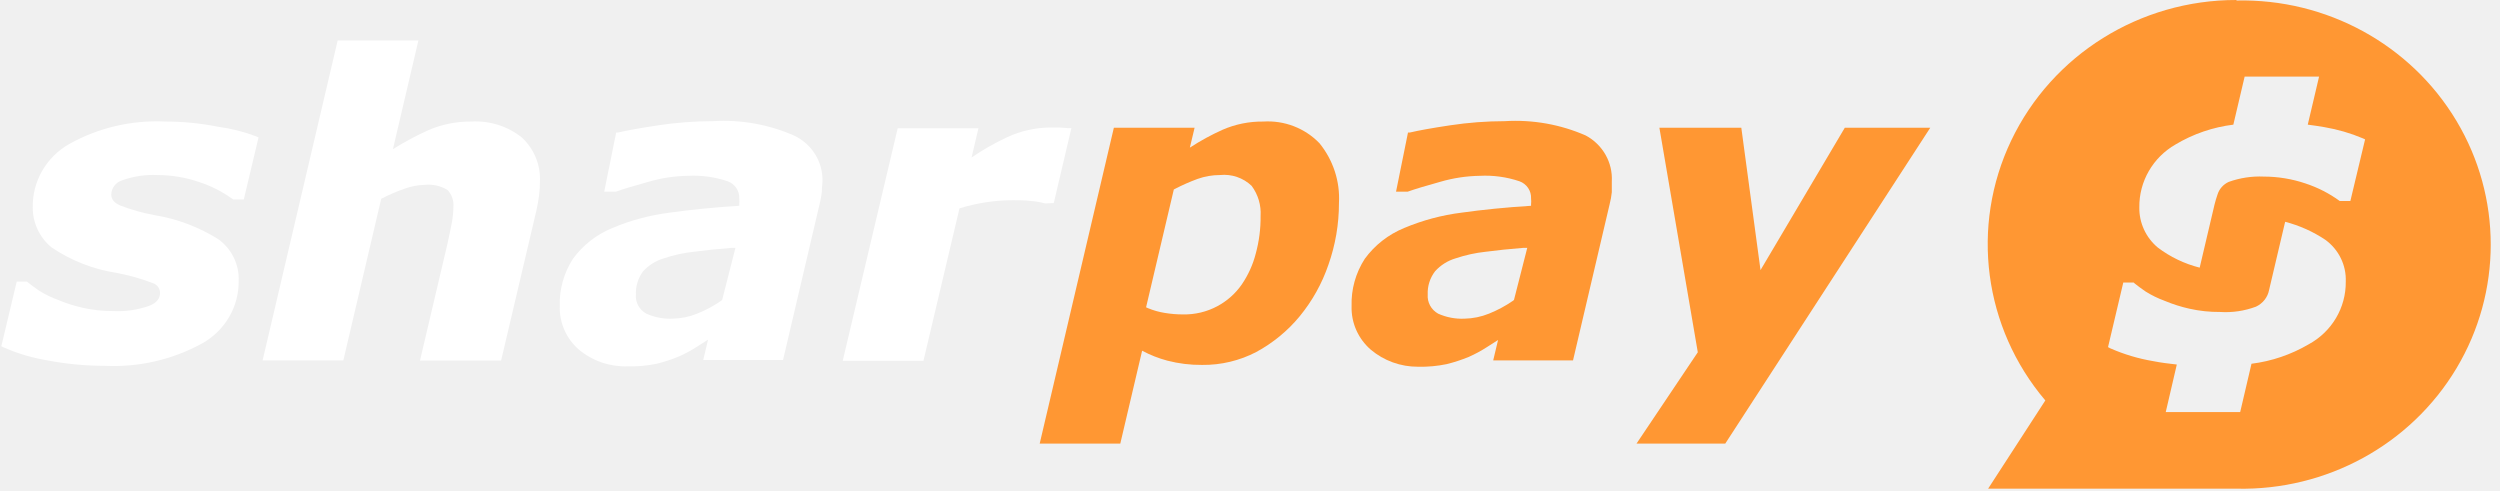
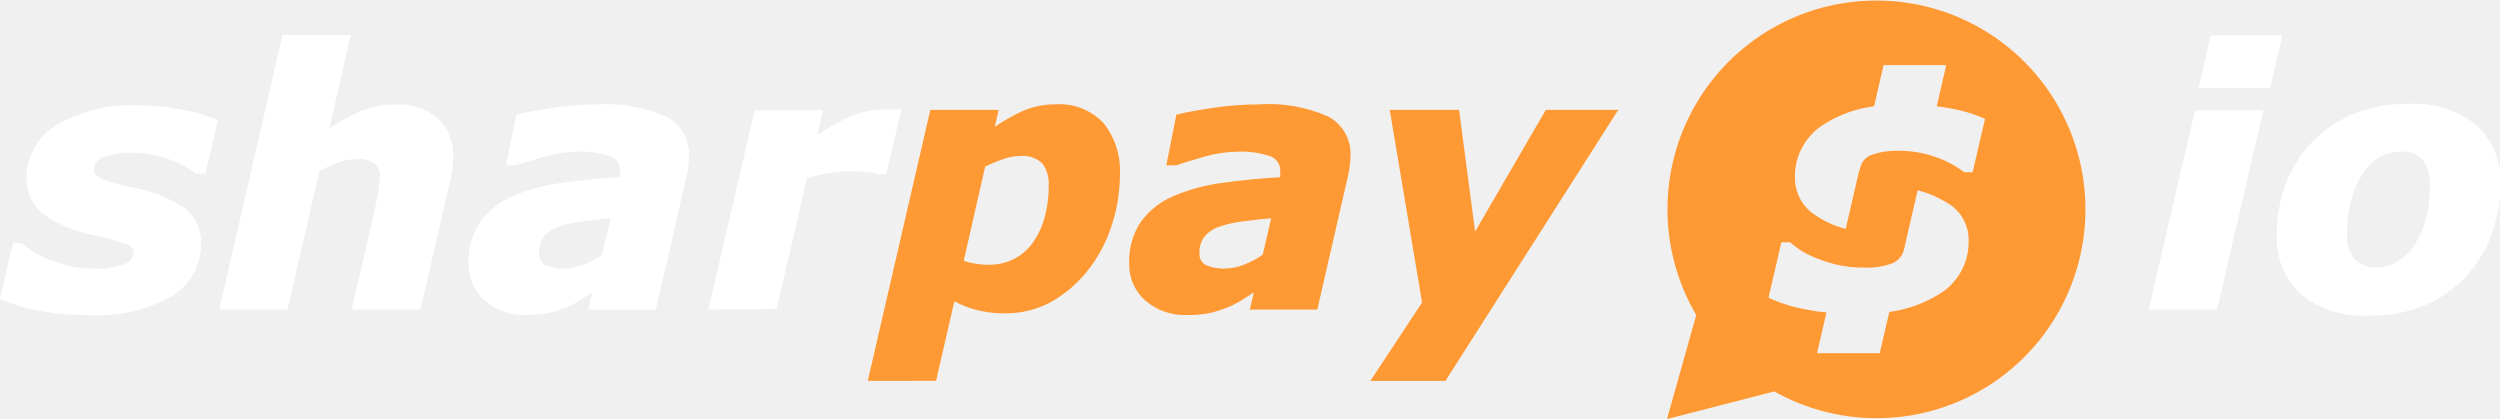
- <svg xmlns="http://www.w3.org/2000/svg" width="219px" height="43px" viewBox="0 0 219 43" version="1.1">
-   <defs />
-   <g id="лендинг" stroke="none" stroke-width="1" fill="none" fill-rule="evenodd">
-     <g id="Sharpay-home-Copy" transform="translate(-181, -40)">
-       <g id="logo_sharpay_1_w" transform="translate(180, 40)">
-         <g id="Shape">
-           <path d="M111.659,10.648 C110.438,10.633 109.228,10.876 108.111,11.361 C107.11,11.809 106.147,12.335 105.231,12.934 L105.646,11.191 L98.574,11.191 L92.077,38.858 L99.138,38.858 L101.05,30.722 C101.75,31.097 102.492,31.389 103.262,31.594 C104.254,31.851 105.277,31.976 106.303,31.967 C107.956,31.986 109.588,31.597 111.048,30.836 C112.509,30.045 113.799,28.985 114.849,27.712 C115.957,26.363 116.812,24.83 117.372,23.186 C117.984,21.45 118.295,19.626 118.293,17.788 C118.398,15.896 117.791,14.031 116.588,12.549 C115.316,11.226 113.508,10.529 111.659,10.648 L111.659,10.648 Z M111.002,22.224 C110.756,23.184 110.342,24.095 109.781,24.917 C109.234,25.707 108.503,26.359 107.65,26.818 C106.722,27.316 105.678,27.566 104.621,27.543 C104.08,27.544 103.541,27.498 103.008,27.407 C102.526,27.329 102.054,27.196 101.603,27.011 L101.396,26.92 L103.826,16.6 L103.93,16.544 C104.571,16.212 105.232,15.921 105.911,15.672 C106.539,15.449 107.201,15.334 107.869,15.333 C108.892,15.228 109.91,15.576 110.645,16.283 C111.21,17.046 111.487,17.978 111.428,18.92 C111.44,20.035 111.296,21.147 111.002,22.224 L111.002,22.224 Z" fill="#FF9733" fill-rule="nonzero" />
-           <path d="M139.913,11.87 C137.686,10.894 135.251,10.464 132.818,10.614 C131.217,10.617 129.62,10.738 128.038,10.976 C126.448,11.214 125.262,11.429 124.502,11.61 L124.34,11.61 L123.292,16.793 L123.615,16.793 L124.306,16.793 C124.939,16.566 125.918,16.272 127.185,15.921 C128.308,15.595 129.47,15.419 130.641,15.401 C131.813,15.342 132.986,15.503 134.096,15.876 C134.741,16.104 135.157,16.72 135.121,17.392 C135.14,17.554 135.14,17.717 135.121,17.879 L135.121,18.026 C132.945,18.162 130.906,18.366 129.051,18.626 C127.314,18.842 125.616,19.296 124.006,19.972 C122.621,20.54 121.424,21.477 120.551,22.677 C119.753,23.913 119.352,25.356 119.399,26.818 C119.354,28.272 119.971,29.67 121.081,30.632 C122.231,31.602 123.699,32.133 125.216,32.126 C126.059,32.146 126.901,32.07 127.727,31.899 C128.387,31.736 129.034,31.524 129.662,31.266 C130.235,31.012 130.786,30.713 131.309,30.372 L132.23,29.783 L131.804,31.571 L138.796,31.571 L142.009,17.868 C142.097,17.529 142.158,17.185 142.194,16.838 C142.194,16.453 142.194,16.136 142.194,15.899 C142.289,14.236 141.402,12.668 139.913,11.87 L139.913,11.87 Z M133.624,26.275 L133.543,26.343 C132.886,26.797 132.179,27.176 131.436,27.475 C130.752,27.753 130.021,27.902 129.282,27.916 C128.489,27.951 127.699,27.799 126.978,27.475 C126.371,27.136 126.017,26.484 126.068,25.8 C126.036,25.068 126.264,24.348 126.713,23.763 C127.193,23.229 127.815,22.837 128.51,22.632 C129.365,22.343 130.249,22.15 131.148,22.054 C132.173,21.919 133.255,21.806 134.419,21.715 L134.787,21.715 L133.624,26.275 Z" fill="#FF9733" fill-rule="nonzero" />
-           <polygon fill="#FF9733" fill-rule="nonzero" points="162.604 11.191 155.221 23.661 153.539 11.191 146.363 11.191 149.727 30.858 144.359 38.858 152.134 38.858 170.091 11.191" />
-           <path d="M42.284,10.648 C40.996,10.634 39.72,10.889 38.54,11.395 C37.461,11.881 36.418,12.441 35.419,13.07 L37.653,3.542 L30.581,3.542 L24.004,31.571 L31.076,31.571 L34.394,17.415 C35.071,17.06 35.776,16.757 36.502,16.51 C37.045,16.315 37.617,16.208 38.195,16.193 C38.899,16.12 39.608,16.279 40.21,16.646 C40.59,17.058 40.774,17.609 40.717,18.162 C40.711,18.614 40.665,19.064 40.579,19.508 C40.487,20.018 40.349,20.64 40.187,21.398 L37.792,31.582 L44.898,31.582 L47.985,18.456 C48.089,18.003 48.17,17.539 48.227,17.087 C48.285,16.634 48.296,16.249 48.296,15.955 C48.383,14.483 47.801,13.05 46.707,12.04 C45.461,11.05 43.883,10.553 42.284,10.648 Z" fill="#FFFFFF" fill-rule="nonzero" />
-           <path d="M70.55,11.87 C68.319,10.894 65.88,10.463 63.443,10.614 C61.846,10.617 60.252,10.739 58.674,10.976 C57.085,11.214 55.898,11.429 55.138,11.61 L54.977,11.61 L53.929,16.793 L54.251,16.793 L54.942,16.793 C55.576,16.566 56.555,16.272 57.822,15.921 C58.944,15.594 60.107,15.419 61.277,15.401 C62.45,15.342 63.622,15.503 64.733,15.876 C65.377,16.104 65.794,16.72 65.758,17.392 C65.777,17.554 65.777,17.717 65.758,17.879 L65.758,18.026 C63.581,18.162 61.542,18.366 59.688,18.626 C57.951,18.842 56.253,19.296 54.643,19.972 C53.257,20.54 52.06,21.477 51.187,22.677 C50.39,23.913 49.988,25.356 50.036,26.818 C49.991,28.272 50.607,29.67 51.717,30.632 C52.914,31.628 54.446,32.148 56.014,32.092 C56.857,32.112 57.699,32.036 58.525,31.865 C59.185,31.702 59.832,31.49 60.46,31.232 C61.033,30.978 61.584,30.679 62.107,30.338 L63.028,29.749 L62.602,31.537 L69.594,31.537 L72.807,17.834 C72.894,17.495 72.956,17.151 72.992,16.804 C72.992,16.419 73.049,16.102 73.049,15.865 C73.09,14.166 72.111,12.601 70.55,11.87 L70.55,11.87 Z M64.261,26.275 L64.18,26.343 C63.523,26.797 62.816,27.176 62.072,27.475 C61.389,27.753 60.658,27.902 59.918,27.916 C59.126,27.951 58.336,27.799 57.615,27.475 C57.003,27.14 56.648,26.485 56.705,25.8 C56.674,25.07 56.898,24.352 57.338,23.763 C57.825,23.231 58.45,22.84 59.147,22.632 C60.001,22.343 60.886,22.15 61.784,22.054 C62.809,21.919 63.892,21.806 65.055,21.715 L65.424,21.715 L64.261,26.275 Z" fill="#FFFFFF" fill-rule="nonzero" />
-           <path d="M93.31,17.788 L94.853,11.225 L94.554,11.225 L93.794,11.169 L93.022,11.169 C91.711,11.177 90.417,11.466 89.232,12.017 C88.144,12.524 87.1,13.118 86.111,13.794 L86.71,11.237 L79.638,11.237 L74.823,31.605 L81.895,31.605 L85.051,18.252 C85.805,18.019 86.575,17.842 87.355,17.721 C88.155,17.596 88.964,17.535 89.774,17.539 C90.281,17.539 90.799,17.539 91.317,17.607 C91.738,17.638 92.155,17.71 92.561,17.822 L93.31,17.788 Z" fill="#FFFFFF" fill-rule="nonzero" />
-           <path d="M20.088,11.101 C18.572,10.798 17.028,10.646 15.481,10.648 C12.54,10.504 9.619,11.187 7.061,12.617 C5.059,13.755 3.838,15.867 3.87,18.139 C3.85,19.486 4.441,20.772 5.483,21.647 C7.202,22.823 9.172,23.597 11.242,23.91 C12.319,24.115 13.375,24.414 14.398,24.804 C14.767,24.929 15.017,25.269 15.02,25.653 C15.02,26.151 14.72,26.536 14.087,26.784 C13.077,27.144 12.004,27.302 10.931,27.248 C10.036,27.257 9.143,27.162 8.27,26.966 C7.524,26.802 6.796,26.571 6.093,26.275 C5.508,26.064 4.948,25.791 4.423,25.461 C4.031,25.189 3.697,24.951 3.444,24.736 L3.363,24.668 L2.465,24.668 L1.117,30.326 L1.313,30.428 C2.522,30.962 3.796,31.343 5.103,31.56 C6.776,31.883 8.477,32.046 10.182,32.046 C13.15,32.189 16.099,31.511 18.694,30.089 C20.7,28.979 21.931,26.884 21.908,24.623 C21.972,23.179 21.298,21.799 20.111,20.946 C18.405,19.879 16.497,19.163 14.502,18.841 C13.49,18.653 12.499,18.373 11.541,18.003 C11.012,17.777 10.747,17.46 10.747,17.053 C10.755,16.475 11.141,15.968 11.703,15.797 C12.682,15.444 13.724,15.286 14.766,15.333 C16.005,15.333 17.235,15.536 18.406,15.933 C19.49,16.283 20.509,16.803 21.424,17.472 L21.493,17.472 L22.357,17.472 L23.647,12.04 L23.451,11.949 C22.367,11.539 21.239,11.255 20.088,11.101 L20.088,11.101 Z" fill="#FFFFFF" fill-rule="nonzero" />
-           <path d="M196.917,-1.0875073e-15 C188.466,-0.009 180.773,4.788 177.184,12.305 C173.595,19.822 174.759,28.701 180.17,35.079 L175.159,42.808 L196.917,42.808 C204.812,42.986 212.186,38.95 216.187,32.262 C220.188,25.573 220.188,17.28 216.187,10.591 C212.186,3.903 204.812,-0.133 196.917,0.045 L196.917,-1.0875073e-15 Z M203.229,30.168 C201.699,31.064 199.997,31.642 198.23,31.865 L197.24,36.097 L190.72,36.097 L191.688,31.933 C190.997,31.854 190.317,31.775 189.638,31.639 C188.331,31.42 187.058,31.04 185.848,30.507 L185.664,30.406 L187,24.748 L187.91,24.748 L187.979,24.816 C188.244,25.031 188.566,25.268 188.958,25.54 C189.484,25.868 190.044,26.141 190.628,26.354 C191.331,26.648 192.06,26.879 192.805,27.045 C193.678,27.24 194.571,27.335 195.466,27.328 C196.54,27.399 197.617,27.241 198.622,26.864 C199.225,26.585 199.655,26.037 199.774,25.393 L201.179,19.429 C202.432,19.754 203.62,20.286 204.692,21.002 C205.876,21.858 206.549,23.237 206.489,24.68 C206.514,26.959 205.262,29.068 203.229,30.168 L203.229,30.168 Z M206.892,17.607 L206.04,17.607 L205.959,17.607 C205.046,16.941 204.032,16.422 202.953,16.068 C201.782,15.673 200.552,15.47 199.313,15.469 C198.267,15.422 197.222,15.58 196.238,15.933 C195.756,16.151 195.395,16.564 195.247,17.064 C195.132,17.381 195.097,17.539 194.994,17.913 L193.692,23.446 C192.358,23.109 191.108,22.508 190.018,21.681 C188.976,20.806 188.385,19.52 188.405,18.173 C188.374,15.904 189.588,13.794 191.584,12.651 C193.127,11.73 194.85,11.14 196.641,10.92 L197.631,6.71 L204.151,6.71 L203.16,10.92 C203.644,10.988 204.116,11.044 204.6,11.135 C205.764,11.331 206.901,11.662 207.986,12.119 L208.182,12.21 L206.892,17.607 Z" fill="#FF9733" fill-rule="nonzero" />
-         </g>
-       </g>
-     </g>
-   </g>
+ <svg xmlns="http://www.w3.org/2000/svg" id="Слой_1" data-name="Слой 1" viewBox="0 0 225.78 37.79">
+   <defs>
+     <style>.cls-1{fill:#fff;}.cls-2{fill:#f93;}</style>
+   </defs>
+   <path class="cls-1" d="M91.91,115.4A22.06,22.06,0,0,1,87.5,115a13.52,13.52,0,0,1-3.29-1l-.18-.09,1.17-5H86l.07.06a7.57,7.57,0,0,0,.84.64,7.41,7.41,0,0,0,1.45.73,10.8,10.8,0,0,0,1.89.6,9.81,9.81,0,0,0,2.3.26,6.82,6.82,0,0,0,2.74-.42,1.13,1.13,0,0,0,.8-1c0-.2,0-.49-.53-.73a16,16,0,0,0-2.73-.79,11.79,11.79,0,0,1-5-2.06,4,4,0,0,1-1.4-3.1,5.57,5.57,0,0,1,2.76-4.89,13.5,13.5,0,0,1,7.33-1.75,20.66,20.66,0,0,1,4,.4,13,13,0,0,1,3,.87l.18.09-1.12,4.82h-.77l-.06,0a9,9,0,0,0-2.62-1.36,9.64,9.64,0,0,0-3.15-.53,6.82,6.82,0,0,0-2.66.41,1.18,1.18,0,0,0-.82,1.1c0,.35.23.62.69.83a15.74,15.74,0,0,0,2.56.74,13.12,13.12,0,0,1,4.88,1.85,3.86,3.86,0,0,1,1.56,3.26,5.5,5.5,0,0,1-2.8,4.85A13.81,13.81,0,0,1,91.91,115.4Z" transform="translate(-84.03 -86.95)" />
+   <path class="cls-1" d="M115.79,114.91l2.08-9c.15-.66.26-1.22.34-1.68a6.75,6.75,0,0,0,.12-1.19,1.67,1.67,0,0,0-.44-1.32,2.69,2.69,0,0,0-1.73-.4,4.65,4.65,0,0,0-1.47.28,11.67,11.67,0,0,0-1.82.8L110,114.91h-6.17l5.72-24.8h6.16l-1.93,8.41a21,21,0,0,1,2.68-1.47,7.91,7.91,0,0,1,3.26-.66,5.58,5.58,0,0,1,3.85,1.23,4.43,4.43,0,0,1,1.38,3.47q0,.39-.06,1c0,.41-.12.82-.21,1.22L122,114.91Z" transform="translate(-84.03 -86.95)" />
+   <path class="cls-1" d="M131.56,115.4a5.46,5.46,0,0,1-3.74-1.29,4.35,4.35,0,0,1-1.47-3.39,6.38,6.38,0,0,1,1-3.66,7,7,0,0,1,3-2.4,16.48,16.48,0,0,1,4.38-1.19c1.61-.23,3.38-.41,5.26-.52l0-.13a1.73,1.73,0,0,0,.05-.42,1.34,1.34,0,0,0-.89-1.33,8,8,0,0,0-3-.42,11.08,11.08,0,0,0-3,.46c-1.1.31-1.95.57-2.5.77l-.6,0h-.3l.91-4.61.15,0c.67-.17,1.7-.36,3.07-.57a27.82,27.82,0,0,1,4.15-.32,13.32,13.32,0,0,1,6.18,1.11,3.83,3.83,0,0,1,2.05,3.56c0,.22,0,.5-.05.84a6.28,6.28,0,0,1-.16.91l-2.79,12.12h-6.1l.36-1.56-.77.5a10,10,0,0,1-1.43.79,11.8,11.8,0,0,1-1.68.56A9.49,9.49,0,0,1,131.56,115.4Zm7.62-8.74c-.88.08-1.7.17-2.48.27a10.3,10.3,0,0,0-2.2.49,3,3,0,0,0-1.35.89,2.37,2.37,0,0,0-.44,1.5,1.09,1.09,0,0,0,.54,1.06,3.91,3.91,0,0,0,1.82.33,4.59,4.59,0,0,0,1.69-.36,8,8,0,0,0,1.65-.89Z" transform="translate(-84.03 -86.95)" />
+   <path class="cls-1" d="M148,114.91l4.19-18h6.17l-.52,2.25a17.6,17.6,0,0,1,2.68-1.55,7.82,7.82,0,0,1,3.29-.76l.68,0a6,6,0,0,1,.66,0l.28,0-1.36,5.82h-.69a5.68,5.68,0,0,0-1.09-.19c-.45,0-.89-.06-1.33-.06a13,13,0,0,0-2.1.16,13.76,13.76,0,0,0-1.95.47l-2.74,11.8Z" transform="translate(-84.03 -86.95)" />
+   <path class="cls-2" d="M162.4,121.35l5.65-24.48h6.17l-.35,1.53A17.58,17.58,0,0,1,176.33,97a7.47,7.47,0,0,1,3.1-.63,5.39,5.39,0,0,1,4.26,1.7,6.79,6.79,0,0,1,1.48,4.64,14.62,14.62,0,0,1-.8,4.78,12.79,12.79,0,0,1-2.19,4,11.21,11.21,0,0,1-3.28,2.76,8.57,8.57,0,0,1-4.12,1,10,10,0,0,1-2.65-.33,8.75,8.75,0,0,1-1.91-.76l-1.65,7.18Zm8.67-10.85a4.57,4.57,0,0,0,.92.24,7.23,7.23,0,0,0,1.33.12,4.89,4.89,0,0,0,2.39-.58,4.76,4.76,0,0,0,1.68-1.53,7.11,7.11,0,0,0,1-2.23,10.45,10.45,0,0,0,.35-2.81,3.12,3.12,0,0,0-.57-2,2.56,2.56,0,0,0-2-.67,4.6,4.6,0,0,0-1.54.28A13.5,13.5,0,0,0,173,102Z" transform="translate(-84.03 -86.95)" />
+   <path class="cls-2" d="M191.21,115.4a5.46,5.46,0,0,1-3.73-1.29,4.32,4.32,0,0,1-1.47-3.39,6.31,6.31,0,0,1,1-3.66,6.9,6.9,0,0,1,3-2.4,16.38,16.38,0,0,1,4.38-1.19c1.61-.23,3.38-.41,5.26-.52l0-.13a1.76,1.76,0,0,0,0-.42,1.34,1.34,0,0,0-.88-1.33,8,8,0,0,0-3-.42,11.08,11.08,0,0,0-3,.46c-1.11.31-1.95.57-2.51.77l-.6,0h-.3l.92-4.61.15,0c.66-.17,1.69-.36,3.07-.57a27.72,27.72,0,0,1,4.15-.32A13.27,13.27,0,0,1,204,97.48,3.82,3.82,0,0,1,206,101a7.46,7.46,0,0,1-.06.84,8.22,8.22,0,0,1-.15.91L203,114.91h-6.1l.37-1.56-.77.5a10,10,0,0,1-1.43.79,11.8,11.8,0,0,1-1.68.56A9.52,9.52,0,0,1,191.21,115.4Zm7.62-8.74c-.87.08-1.7.17-2.47.27a10.3,10.3,0,0,0-2.2.49,3,3,0,0,0-1.35.89,2.31,2.31,0,0,0-.45,1.5,1.1,1.1,0,0,0,.54,1.06,4,4,0,0,0,1.82.33,4.59,4.59,0,0,0,1.69-.36,8,8,0,0,0,1.66-.89Z" transform="translate(-84.03 -86.95)" />
+   <polygon class="cls-2" points="123.76 34.4 128.43 27.32 125.51 9.92 131.77 9.92 133.22 20.91 139.61 9.92 146.15 9.92 130.54 34.4 123.76 34.4" />
+   <path class="cls-1" d="M278.08,114.91l4.19-18h6.17l-4.19,18Zm4.51-20,1.09-4.76h6.48l-1.1,4.76Z" transform="translate(-84.03 -86.95)" />
+   <path class="cls-1" d="M298,115.46a9,9,0,0,1-6.18-1.94,6.87,6.87,0,0,1-2.17-5.37,13.26,13.26,0,0,1,.79-4.54,11,11,0,0,1,2.37-3.8,10.9,10.9,0,0,1,3.73-2.55,12.66,12.66,0,0,1,4.95-.93,9.1,9.1,0,0,1,6.19,1.91,6.78,6.78,0,0,1,2.16,5.3,13.13,13.13,0,0,1-.84,4.72,11,11,0,0,1-6.09,6.31A12.62,12.62,0,0,1,298,115.46Zm2.8-14.81a3.5,3.5,0,0,0-1.95.54,5,5,0,0,0-1.51,1.56,7.83,7.83,0,0,0-1,2.37A11.86,11.86,0,0,0,296,108a3.28,3.28,0,0,0,.72,2.4,2.77,2.77,0,0,0,2,.7,3.57,3.57,0,0,0,1.82-.52,4.79,4.79,0,0,0,1.52-1.46,8.32,8.32,0,0,0,1.05-2.33,11.42,11.42,0,0,0,.36-3.08,3.65,3.65,0,0,0-.65-2.33A2.48,2.48,0,0,0,300.77,100.65Z" transform="translate(-84.03 -86.95)" />
+   <path class="cls-2" d="M253.5,87a18.85,18.85,0,0,0-16.28,28.4l-2.64,9.4,9.69-2.5A18.86,18.86,0,1,0,253.5,87ZM259,113.61a11.47,11.47,0,0,1-4.34,1.51l-.87,3.73h-5.66l.85-3.68a17.34,17.34,0,0,1-1.78-.26,13.67,13.67,0,0,1-3.29-1l-.16-.08,1.16-5h.79l.06.06c.23.19.51.41.85.64a8,8,0,0,0,1.45.73,11.72,11.72,0,0,0,1.89.6,10,10,0,0,0,2.31.25,6.29,6.29,0,0,0,2.74-.41,1.8,1.8,0,0,0,1-1.29l1.22-5.28a10,10,0,0,1,3.05,1.39,3.85,3.85,0,0,1,1.55,3.25A5.48,5.48,0,0,1,259,113.61Zm3.18-11.1h-.75l-.06-.05a9.24,9.24,0,0,0-2.62-1.36,9.69,9.69,0,0,0-3.15-.53,6.88,6.88,0,0,0-2.67.41,1.61,1.61,0,0,0-.86,1c-.1.28-.13.42-.22.75l-1.13,4.89a8.73,8.73,0,0,1-3.19-1.56,4,4,0,0,1-1.4-3.1,5.55,5.55,0,0,1,2.76-4.87,11,11,0,0,1,4.39-1.54l.86-3.72h5.66l-.86,3.72c.41.06.83.11,1.25.19a13.09,13.09,0,0,1,2.94.87l.17.08Z" transform="translate(-84.03 -86.95)" />
</svg>
